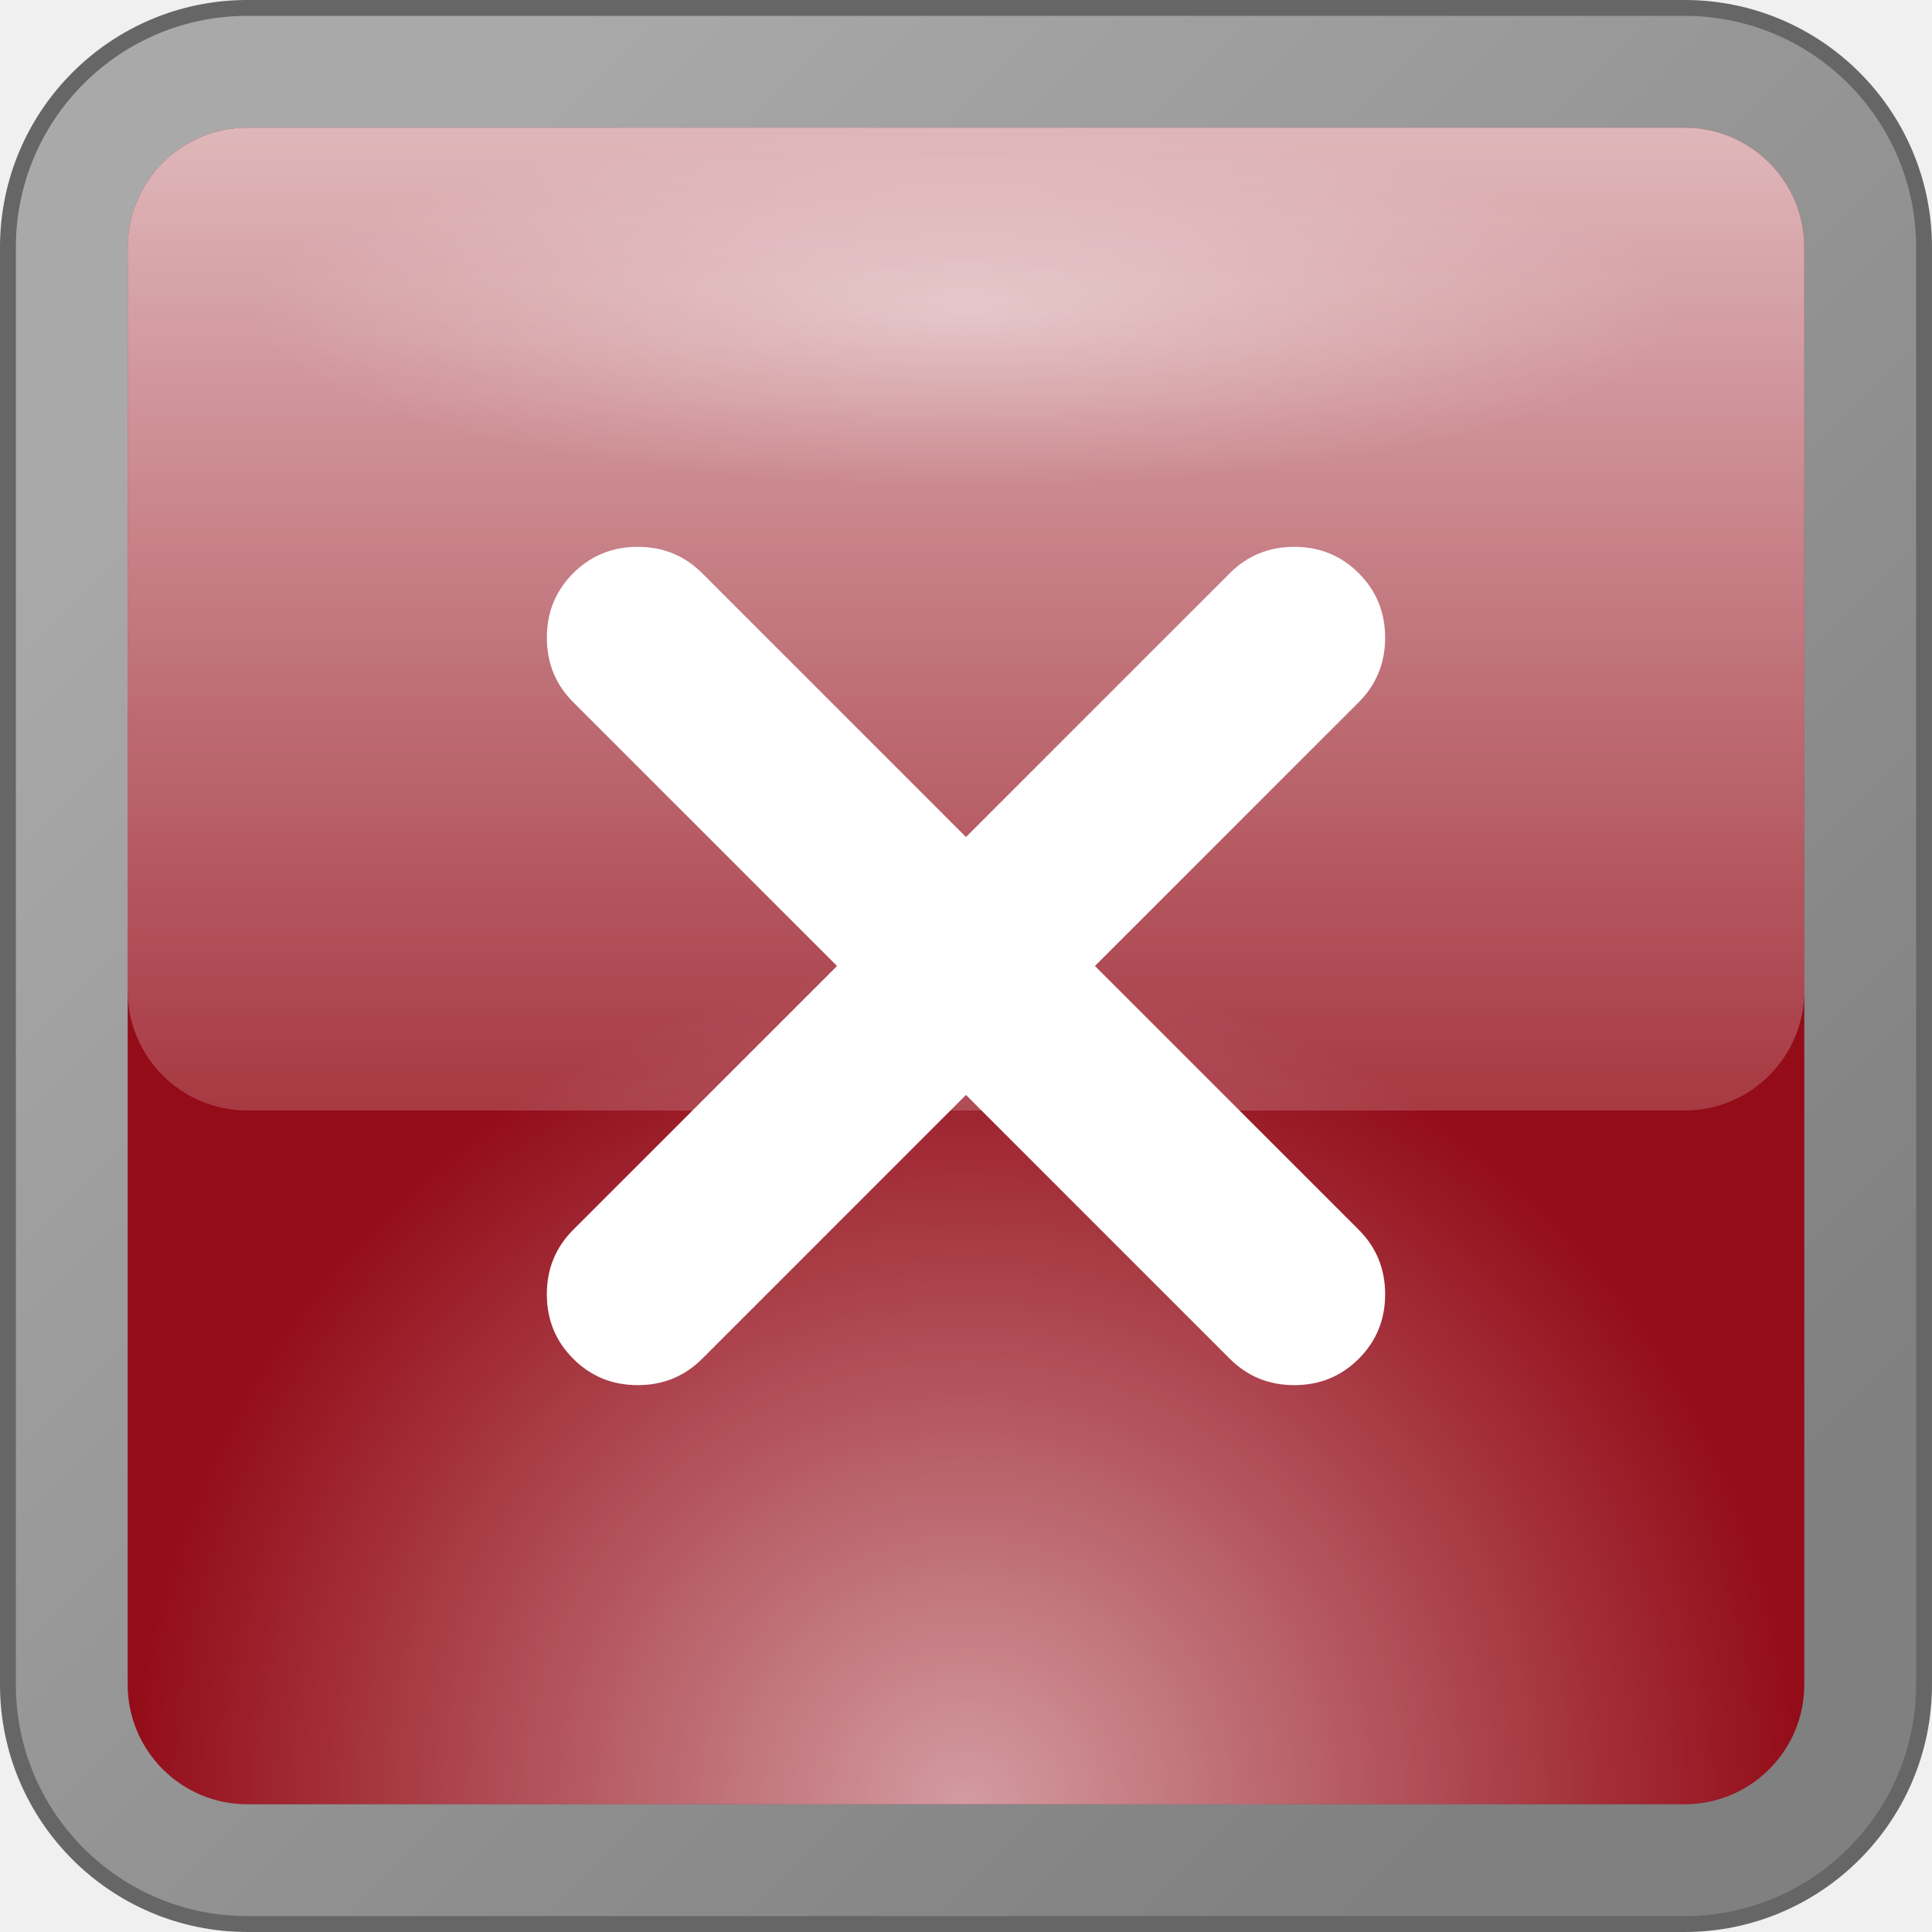
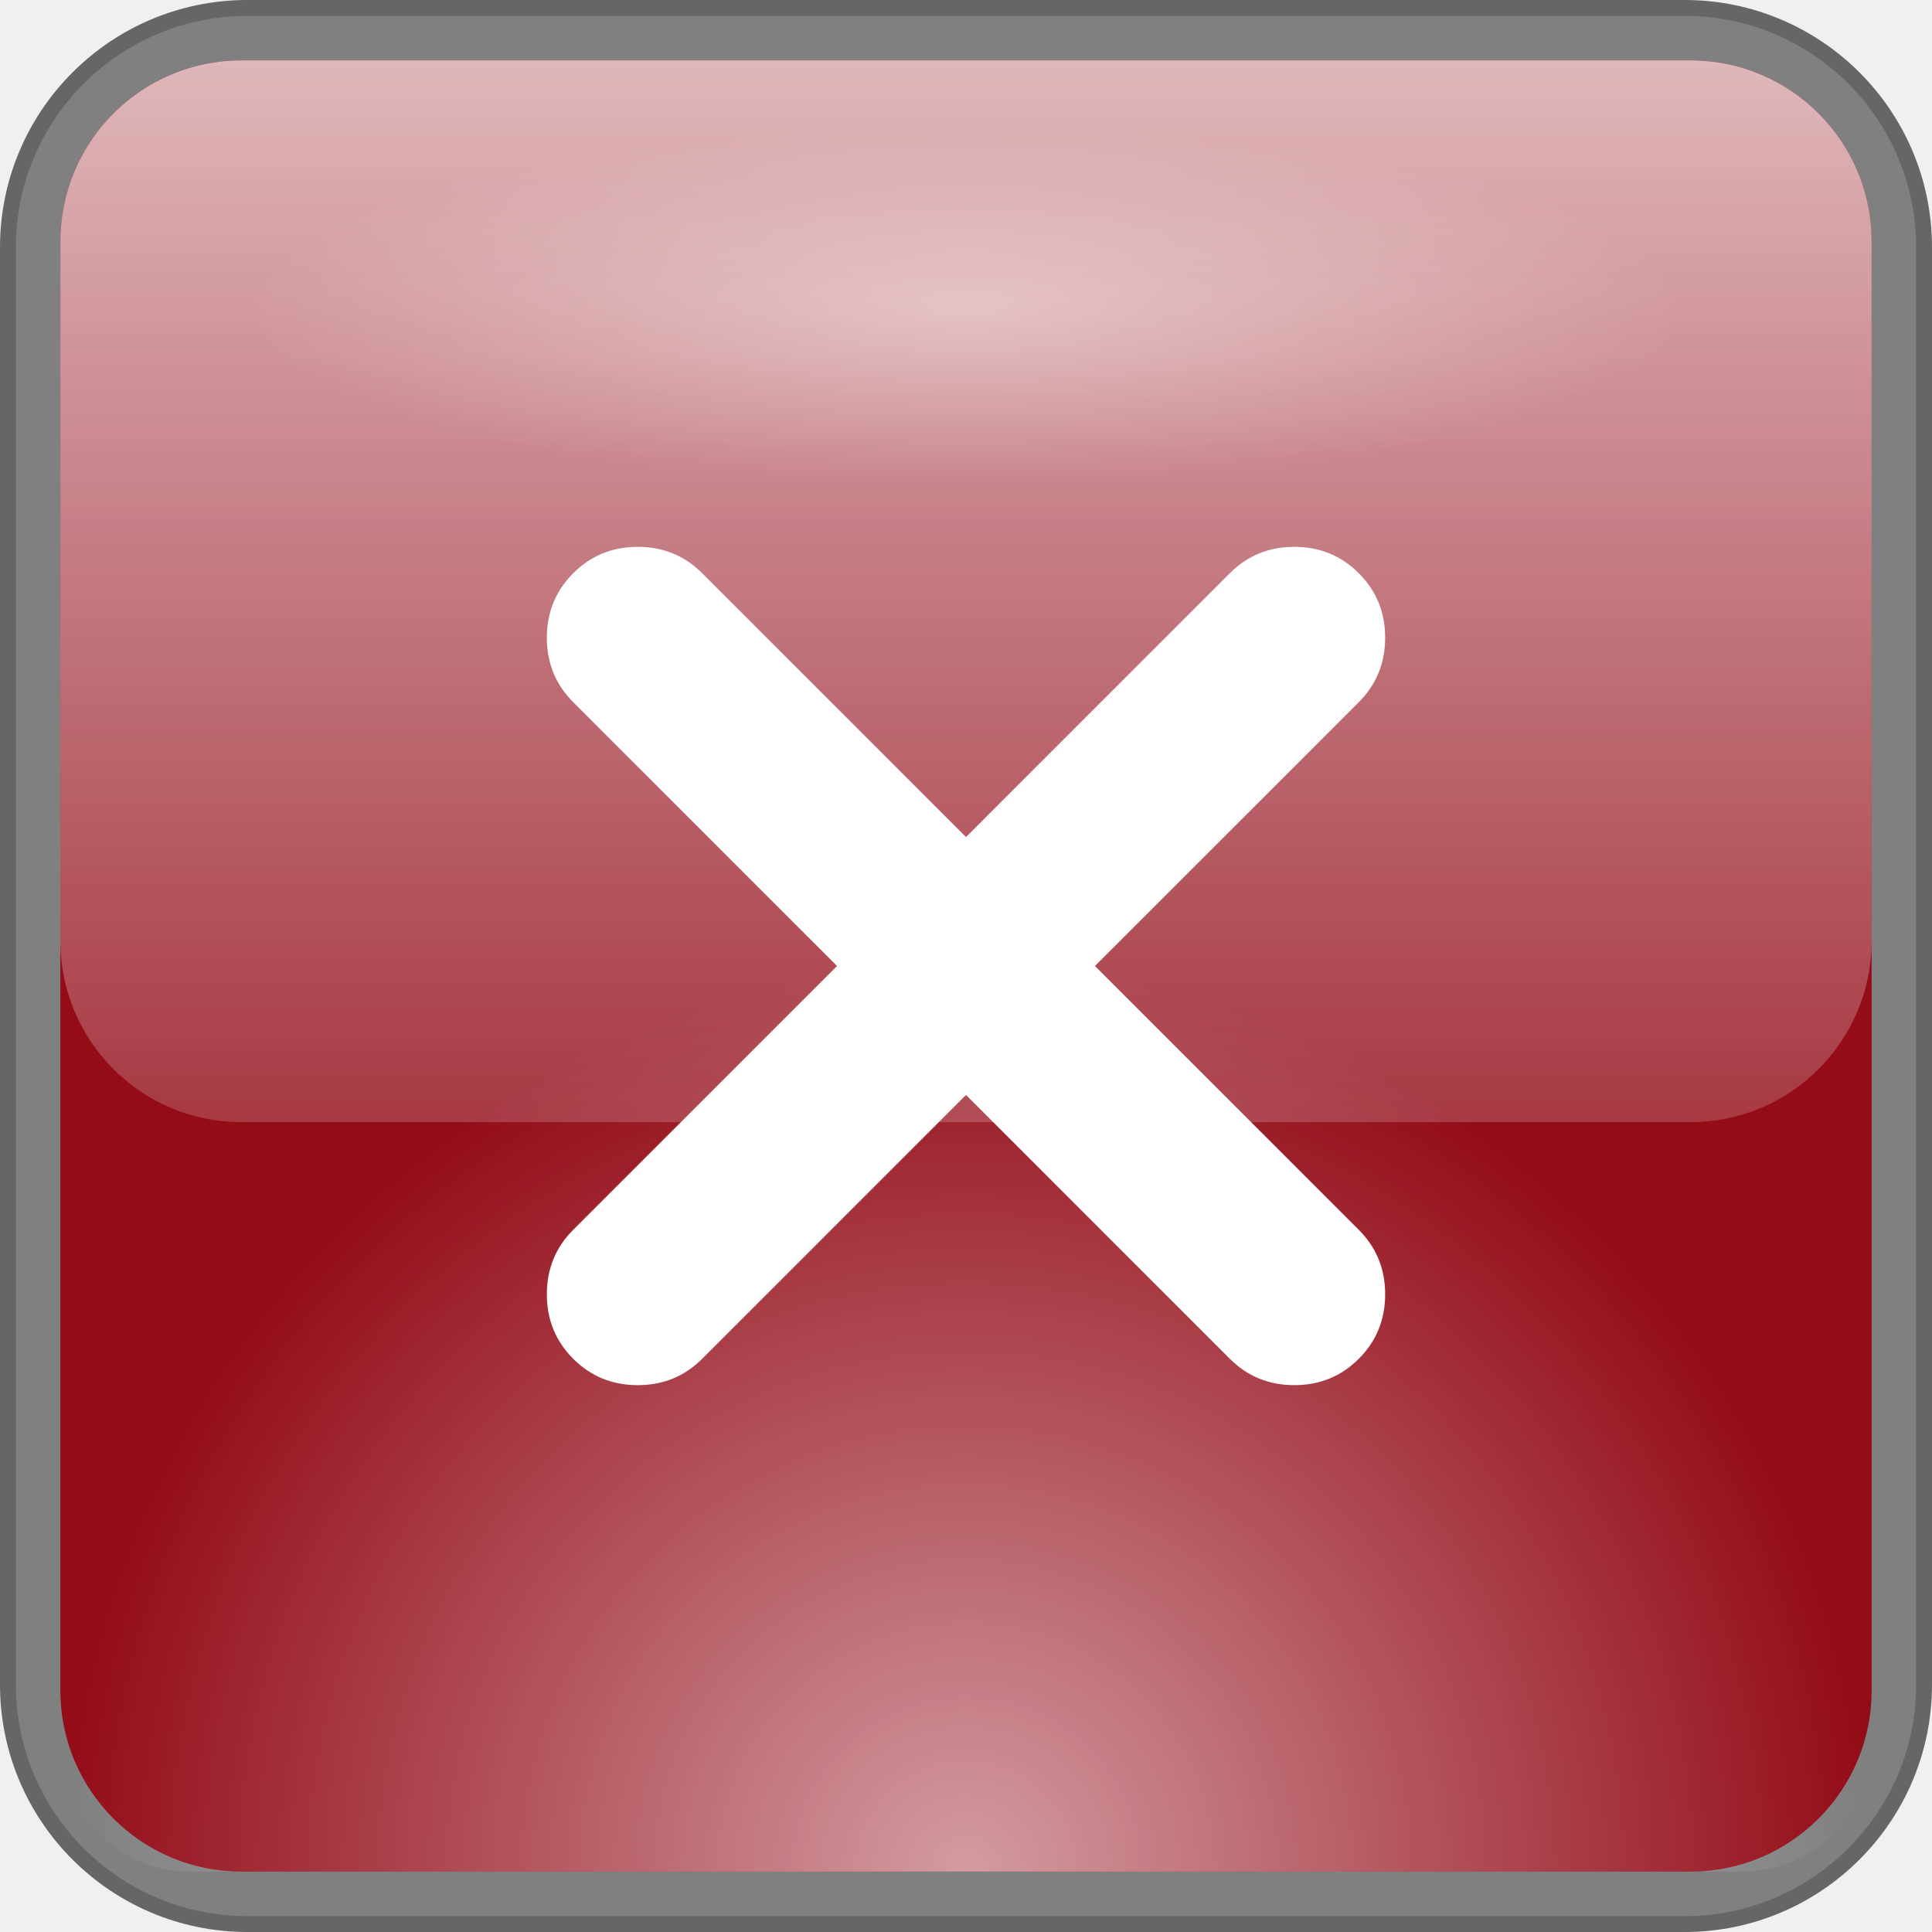
- <svg xmlns="http://www.w3.org/2000/svg" xmlns:xlink="http://www.w3.org/1999/xlink" width="32.265mm" height="32.265mm" viewBox="0 0 32.265 32.265" version="1.1" id="svg1" xml:space="preserve">
+ <svg xmlns="http://www.w3.org/2000/svg" xmlns:xlink="http://www.w3.org/1999/xlink" width="32mm" height="32mm" viewBox="0 0 32 32" version="1.1" id="svg1" xml:space="preserve">
  <defs id="defs1">
-     <linearGradient id="linearGradient1">
-       <stop style="stop-color:#a9a9a9;stop-opacity:1;" offset="0" id="stop1" />
-       <stop style="stop-color:#808080;stop-opacity:1;" offset="1" id="stop2" />
-     </linearGradient>
    <linearGradient id="linearGradient8">
      <stop style="stop-color:#ffffff;stop-opacity:1;" offset="0" id="stop9" />
      <stop style="stop-color:#ffffff;stop-opacity:0;" offset="1" id="stop10" />
    </linearGradient>
    <linearGradient id="linearGradient7">
      <stop style="stop-color:#ffffff;stop-opacity:0.667;" offset="0" id="stop7" />
      <stop style="stop-color:#ffffff;stop-opacity:0;" offset="1" id="stop8" />
    </linearGradient>
-     <radialGradient xlink:href="#linearGradient7" id="radialGradient8" cx="16" cy="30" fx="16" fy="30" r="14" gradientUnits="userSpaceOnUse" />
-     <linearGradient xlink:href="#linearGradient8" id="linearGradient10" x1="16" y1="-2.379" x2="16" y2="23.621" gradientUnits="userSpaceOnUse" gradientTransform="matrix(1.076923,0,0,1.076923,-1.230769,-1.230769)" />
-     <linearGradient xlink:href="#linearGradient1" id="linearGradient2" x1="4.686" y1="4.686" x2="27.314" y2="27.314" gradientUnits="userSpaceOnUse" />
+     <radialGradient xlink:href="#linearGradient7" id="radialGradient8" cx="16" cy="30" fx="16" fy="30" r="14" gradientUnits="userSpaceOnUse" gradientTransform="matrix(1.080287,0,0,1.080287,-1.284598,-1.284598)" />
+     <linearGradient xlink:href="#linearGradient8" id="linearGradient10" x1="16" y1="-2.379" x2="16" y2="23.621" gradientUnits="userSpaceOnUse" gradientTransform="matrix(1.163386,0,0,1.163386,-2.614183,-2.614183)" />
    <radialGradient xlink:href="#linearGradient3" id="radialGradient4" cx="15.878" cy="16.095" fx="15.878" fy="16.095" r="13.5" gradientUnits="userSpaceOnUse" gradientTransform="matrix(0.8888889,0,0,0.2222222,1.885886,1.423423)" />
    <linearGradient id="linearGradient3">
      <stop style="stop-color:#ffffff;stop-opacity:0.459;" offset="0" id="stop3" />
      <stop style="stop-color:#ffffff;stop-opacity:0;" offset="1" id="stop4" />
    </linearGradient>
  </defs>
-   <g id="layer1" transform="translate(0.1322915,0.1322915)">
-     <rect style="fill:#ffffff;fill-opacity:1;stroke-width:0.232" id="rect1-3" width="28" height="28" x="2" y="2" />
+   <g id="layer1" transform="matrix(0.9917996,0,0,0.9917996,0.1312067,0.1312067)">
    <g id="layer1-6">
-       <rect style="fill:#ffffff;fill-opacity:1;stroke-width:0.232" id="rect1-3-1" width="28" height="28" x="2" y="2" />
      <g id="layer1-2">
        <g id="layer1-5">
-           <rect style="fill:url(#linearGradient2);fill-opacity:1;stroke:#666666;stroke-width:0.265;stroke-opacity:1" id="rect1" width="32" height="32" x="0" y="0" rx="4" />
-           <rect style="fill:#930c18;fill-opacity:1;stroke-width:0.232" id="rect1-3-4" width="28" height="28" x="2" y="2" rx="2" />
-           <rect style="opacity:0.886;fill:url(#radialGradient8);fill-opacity:1;stroke-width:0.093" id="rect7" width="28" height="28" x="2" y="2" rx="2" />
-           <rect style="opacity:0.886;fill:url(#linearGradient10);fill-opacity:1;stroke-width:0.097" id="rect8" width="28" height="16.414" x="2" y="2" rx="2" />
+           <rect style="fill:#808080;fill-opacity:1;stroke:#666666;stroke-width:0.265;stroke-opacity:1" id="rect1" width="32" height="32" x="0" y="0" rx="4" />
+           <rect style="fill:#930c18;fill-opacity:1;stroke-width:0.25" id="rect1-3-4" width="30.248" height="30.248" x="0.876" y="0.876" rx="3.025" />
+           <rect style="opacity:0.886;fill:url(#radialGradient8);fill-opacity:1;stroke-width:0.101" id="rect7" width="30.248" height="30.248" x="0.876" y="0.876" rx="2.161" />
+           <rect style="opacity:0.886;fill:url(#linearGradient10);fill-opacity:1;stroke-width:0.104" id="rect8" width="30.248" height="17.732" x="0.876" y="0.876" rx="3.025" />
        </g>
      </g>
    </g>
-     <g style="fill:#ffffff;fill-opacity:1" id="g6" transform="matrix(0.025,0,0,0.025,-33.59898,-13.06188)" />
    <g style="fill:#ffffff" id="g22" transform="matrix(0.02447552,0,0,0.02447552,4.251749,27.74825)">
      <path d="m 480,-392 -180,180 q -18,18 -44,18 -26,0 -44,-18 -18,-18 -18,-44 0,-26 18,-44 L 392,-480 212,-660 q -18,-18 -18,-44 0,-26 18,-44 18,-18 44,-18 26,0 44,18 l 180,180 180,-180 q 18,-18 44,-18 26,0 44,18 18,18 18,44 0,26 -18,44 l -180,180 180,180 q 18,18 18,44 0,26 -18,44 -18,18 -44,18 -26,0 -44,-18 z" id="path1-2" />
    </g>
    <rect style="opacity:0.886;fill:url(#radialGradient4);fill-opacity:1;stroke:none;stroke-width:0.444" id="rect2" width="24" height="6" x="4" y="2" rx="5.333" />
  </g>
</svg>
